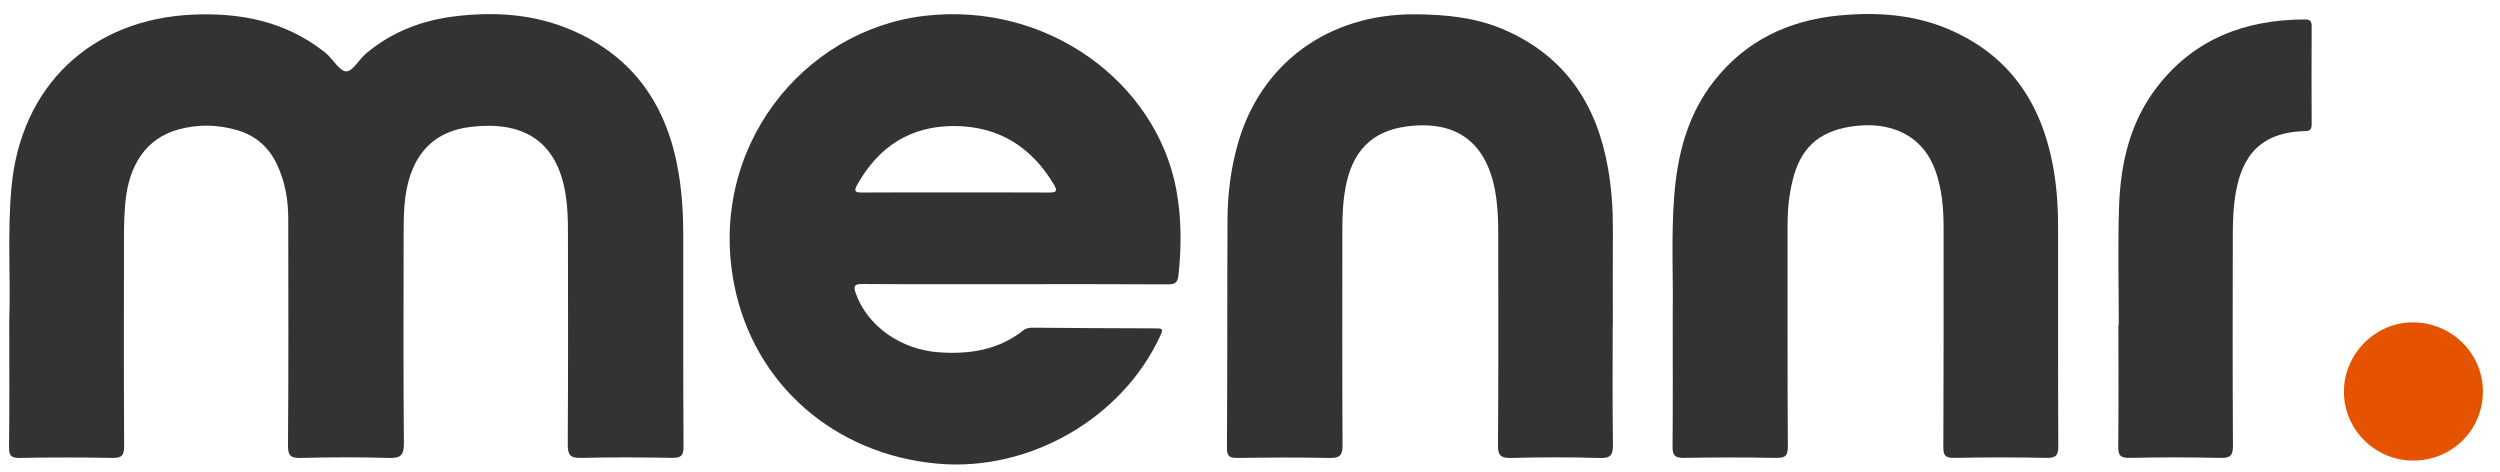
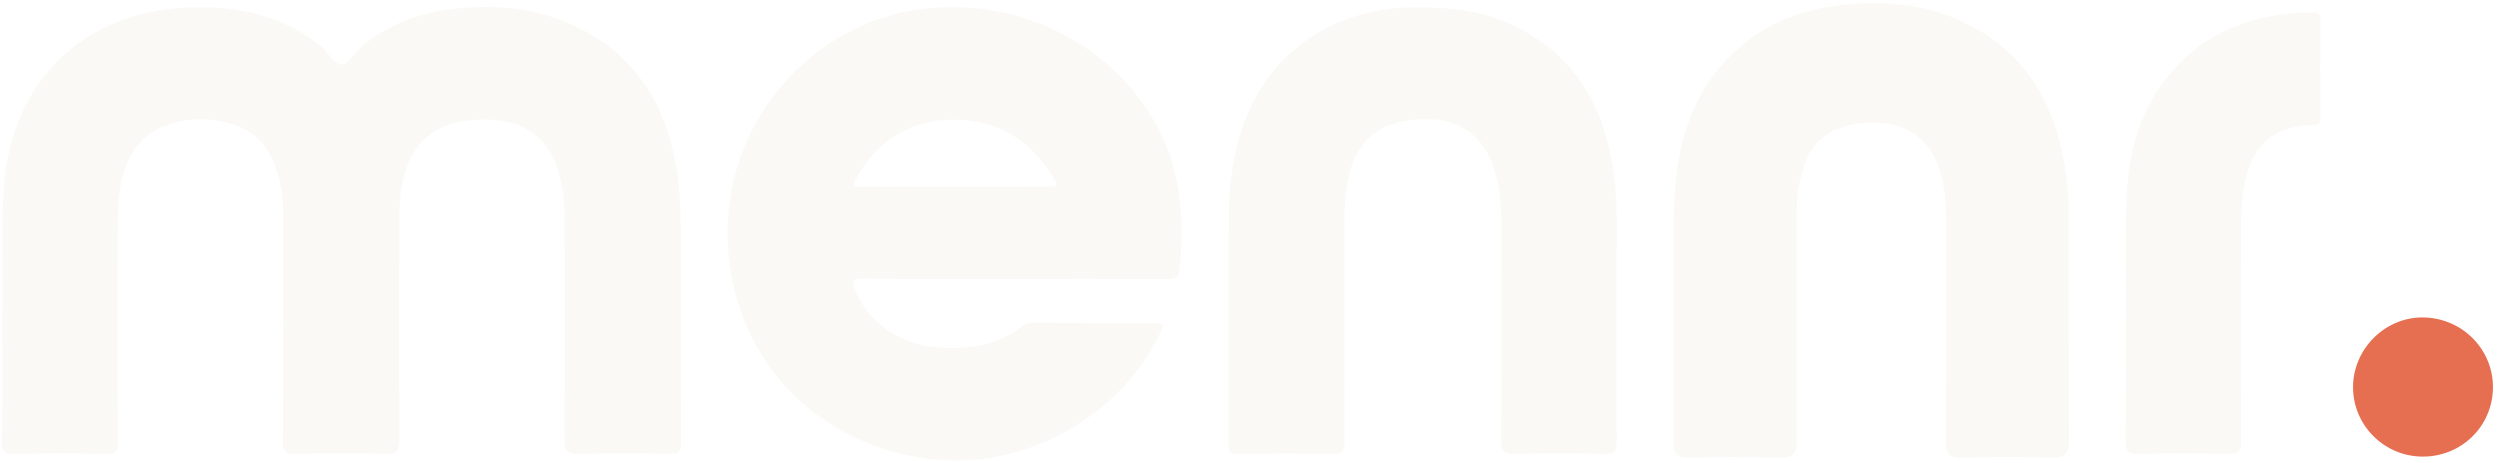
- <svg xmlns="http://www.w3.org/2000/svg" width="106" height="20" viewBox="0 0 106 20" fill="none">
-   <path d="M0.394 13.501C0.455 11.895 0.308 9.93 0.484 7.967C0.872 3.65 3.851 0.804 8.2 0.619C10.192 0.535 12.054 0.9 13.672 2.139C13.739 2.191 13.808 2.239 13.867 2.296C14.142 2.558 14.425 3.035 14.688 3.026C14.971 3.014 15.219 2.525 15.509 2.277C16.585 1.37 17.847 0.875 19.232 0.699C20.945 0.482 22.637 0.587 24.239 1.278C26.894 2.42 28.3 4.517 28.768 7.302C28.915 8.175 28.97 9.055 28.97 9.938C28.972 12.936 28.963 15.935 28.982 18.931C28.984 19.338 28.861 19.42 28.481 19.413C27.194 19.39 25.907 19.384 24.622 19.415C24.161 19.426 24.072 19.269 24.073 18.845C24.091 15.847 24.085 12.848 24.081 9.852C24.081 9.319 24.068 8.79 23.984 8.259C23.617 5.91 22.118 5.13 19.98 5.377C18.233 5.577 17.291 6.75 17.146 8.752C17.119 9.133 17.116 9.517 17.114 9.899C17.112 12.864 17.098 15.83 17.125 18.794C17.131 19.323 16.968 19.432 16.474 19.416C15.238 19.38 14.001 19.386 12.765 19.416C12.343 19.426 12.207 19.346 12.211 18.885C12.236 15.688 12.226 12.489 12.222 9.292C12.222 8.486 12.091 7.703 11.741 6.966C11.393 6.232 10.834 5.745 10.051 5.518C9.212 5.274 8.37 5.26 7.532 5.499C6.227 5.871 5.456 6.958 5.312 8.618C5.274 9.065 5.257 9.515 5.257 9.964C5.253 12.946 5.247 15.927 5.263 18.908C5.263 19.292 5.177 19.426 4.766 19.416C3.464 19.39 2.159 19.392 0.857 19.416C0.49 19.422 0.379 19.342 0.383 18.956C0.406 17.258 0.392 15.558 0.392 13.501H0.394Z" fill="#333333" />
-   <path d="M68.378 13.792C68.378 15.473 68.365 17.155 68.388 18.836C68.393 19.266 68.319 19.436 67.832 19.419C66.581 19.378 65.326 19.386 64.075 19.417C63.641 19.426 63.511 19.325 63.515 18.874C63.536 15.86 63.529 12.848 63.525 9.835C63.525 9.235 63.496 8.637 63.384 8.047C62.992 6.007 61.724 5.09 59.655 5.36C58.179 5.551 57.337 6.395 57.048 7.963C56.936 8.572 56.915 9.185 56.915 9.802C56.915 12.831 56.907 15.862 56.924 18.891C56.926 19.315 56.794 19.424 56.386 19.417C55.083 19.392 53.781 19.398 52.478 19.417C52.146 19.42 52.022 19.363 52.023 18.993C52.043 15.763 52.031 12.533 52.046 9.304C52.05 8.236 52.184 7.178 52.47 6.147C53.433 2.676 56.34 0.568 60.043 0.606C61.34 0.619 62.608 0.747 63.804 1.271C66.369 2.392 67.706 4.435 68.177 7.117C68.328 7.972 68.389 8.832 68.386 9.701C68.378 11.066 68.384 12.432 68.384 13.796L68.378 13.792Z" fill="#333333" />
-   <path d="M70.923 13.291C70.952 11.842 70.853 10.09 70.984 8.345C71.116 6.576 71.542 4.893 72.657 3.459C74.004 1.727 75.832 0.862 77.982 0.655C79.594 0.501 81.193 0.613 82.7 1.274C85.186 2.363 86.523 4.336 87.028 6.937C87.2 7.823 87.263 8.719 87.263 9.618C87.266 12.716 87.257 15.814 87.272 18.912C87.274 19.304 87.175 19.422 86.772 19.414C85.469 19.388 84.165 19.388 82.862 19.414C82.478 19.422 82.396 19.313 82.398 18.945C82.413 15.847 82.408 12.749 82.408 9.651C82.408 8.832 82.339 8.018 82.064 7.241C81.546 5.778 80.205 5.09 78.454 5.371C77.094 5.589 76.336 6.291 76.004 7.657C75.853 8.274 75.792 8.902 75.792 9.538C75.796 12.671 75.784 15.801 75.805 18.933C75.807 19.342 75.683 19.42 75.305 19.414C74.002 19.391 72.698 19.391 71.395 19.414C71.015 19.42 70.912 19.307 70.916 18.935C70.933 17.153 70.923 15.371 70.923 13.289V13.291Z" fill="#333333" />
-   <path d="M89.836 13.768C89.836 12.102 89.792 10.437 89.847 8.775C89.908 6.938 90.309 5.171 91.467 3.678C93.046 1.638 95.21 0.83 97.735 0.824C97.96 0.824 98.016 0.912 98.014 1.118C98.008 2.499 98.008 3.882 98.014 5.263C98.014 5.467 97.964 5.555 97.733 5.559C95.54 5.607 94.96 6.987 94.759 8.414C94.691 8.907 94.673 9.409 94.671 9.908C94.664 12.904 94.66 15.901 94.677 18.896C94.679 19.308 94.57 19.425 94.154 19.415C92.868 19.387 91.581 19.385 90.296 19.415C89.879 19.425 89.809 19.283 89.813 18.909C89.832 17.194 89.82 15.481 89.82 13.766C89.826 13.766 89.83 13.766 89.836 13.766V13.768Z" fill="#333333" />
-   <path d="M102.305 19.528C100.689 19.519 99.379 18.205 99.383 16.599C99.387 14.981 100.752 13.631 102.366 13.669C104.039 13.709 105.305 15.069 105.275 16.656C105.244 18.266 103.938 19.538 102.305 19.528Z" fill="#E65300" />
-   <path d="M49.874 8.035C49.026 3.497 44.416 0.061 39.202 0.672C34.024 1.279 29.99 6.306 31.132 12.08C31.969 16.312 35.405 19.273 39.758 19.66C43.657 20.008 47.607 17.724 49.21 14.206C49.328 13.948 49.275 13.923 49.02 13.923C47.282 13.923 45.546 13.906 43.808 13.894C43.656 13.894 43.518 13.906 43.388 14.009C42.33 14.842 41.106 15.031 39.8 14.937C38.186 14.821 36.782 13.822 36.289 12.447C36.167 12.109 36.236 12.04 36.585 12.042C38.739 12.057 40.894 12.049 43.05 12.049C45.206 12.049 47.359 12.044 49.515 12.057C49.825 12.059 49.935 11.983 49.968 11.664C50.096 10.449 50.1 9.24 49.874 8.037V8.035ZM44.452 8.163C43.134 8.155 41.816 8.159 40.498 8.159C39.181 8.159 37.863 8.153 36.545 8.163C36.251 8.165 36.196 8.105 36.344 7.838C37.248 6.22 38.604 5.332 40.477 5.344C42.353 5.355 43.742 6.236 44.691 7.834C44.884 8.159 44.714 8.163 44.45 8.163H44.452Z" fill="#333333" />
+ <svg xmlns="http://www.w3.org/2000/svg" width="265" height="49" viewBox="0 0 265 49" fill="none">
+   <path d="M0.24 33.223C0.394 29.18 0.024 24.233 0.466 19.291C1.442 8.426 8.942 1.263 19.888 0.796C24.902 0.585 29.59 1.503 33.662 4.623C33.83 4.753 34.003 4.873 34.152 5.017C34.844 5.676 35.556 6.878 36.219 6.854C36.931 6.825 37.556 5.594 38.286 4.969C40.993 2.686 44.171 1.44 47.656 0.998C51.968 0.45 56.228 0.715 60.261 2.455C66.944 5.33 70.482 10.608 71.66 17.618C72.03 19.815 72.169 22.031 72.169 24.252C72.174 31.8 72.15 39.347 72.198 46.89C72.203 47.914 71.895 48.121 70.939 48.102C67.698 48.044 64.458 48.03 61.223 48.106C60.064 48.135 59.838 47.741 59.843 46.674C59.886 39.126 59.872 31.578 59.862 24.035C59.862 22.694 59.829 21.363 59.617 20.026C58.694 14.113 54.92 12.152 49.541 12.772C45.142 13.276 42.772 16.228 42.406 21.266C42.339 22.228 42.329 23.194 42.325 24.156C42.32 31.617 42.286 39.083 42.353 46.544C42.368 47.876 41.959 48.15 40.714 48.111C37.604 48.02 34.488 48.034 31.378 48.111C30.316 48.135 29.974 47.933 29.984 46.775C30.046 38.727 30.022 30.675 30.013 22.627C30.013 20.598 29.681 18.627 28.801 16.771C27.926 14.925 26.518 13.7 24.547 13.127C22.436 12.512 20.316 12.478 18.206 13.079C14.922 14.017 12.98 16.752 12.619 20.93C12.523 22.055 12.48 23.189 12.48 24.319C12.47 31.824 12.456 39.328 12.494 46.833C12.494 47.799 12.278 48.135 11.244 48.111C7.966 48.044 4.682 48.049 1.403 48.111C0.48 48.126 0.202 47.924 0.211 46.953C0.269 42.679 0.235 38.4 0.235 33.223H0.24Z" fill="#FAF9F6" />
+   <path d="M171.362 33.958C171.362 38.188 171.328 42.424 171.386 46.654C171.4 47.736 171.213 48.164 169.987 48.12C166.838 48.02 163.679 48.039 160.53 48.116C159.439 48.14 159.112 47.885 159.122 46.75C159.175 39.164 159.156 31.583 159.146 23.997C159.146 22.487 159.074 20.982 158.79 19.497C157.805 14.362 154.613 12.055 149.406 12.733C145.69 13.213 143.57 15.338 142.844 19.285C142.56 20.819 142.507 22.362 142.507 23.915C142.507 31.54 142.488 39.169 142.531 46.794C142.536 47.861 142.204 48.135 141.176 48.116C137.897 48.053 134.618 48.068 131.34 48.116C130.503 48.125 130.191 47.981 130.195 47.048C130.243 38.919 130.215 30.79 130.253 22.66C130.263 19.973 130.599 17.309 131.32 14.713C133.743 5.978 141.06 0.671 150.382 0.767C153.646 0.801 156.838 1.123 159.848 2.44C166.304 5.262 169.67 10.406 170.857 17.156C171.237 19.309 171.391 21.473 171.381 23.66C171.362 27.097 171.376 30.535 171.376 33.967L171.362 33.958Z" fill="#FAF9F6" />
+   <path d="M177.773 32.695C177.845 29.047 177.595 24.638 177.927 20.244C178.259 15.792 179.331 11.557 182.138 7.947C185.528 3.586 190.128 1.408 195.542 0.889C199.599 0.5 203.623 0.783 207.416 2.447C213.675 5.187 217.041 10.153 218.31 16.701C218.743 18.932 218.901 21.186 218.901 23.451C218.911 31.248 218.887 39.046 218.925 46.844C218.93 47.829 218.68 48.127 217.666 48.108C214.387 48.041 211.103 48.041 207.825 48.108C206.858 48.127 206.652 47.853 206.657 46.925C206.695 39.128 206.681 31.33 206.681 23.532C206.681 21.47 206.508 19.422 205.815 17.465C204.512 13.783 201.138 12.052 196.729 12.759C193.306 13.307 191.398 15.076 190.561 18.513C190.181 20.066 190.028 21.648 190.028 23.249C190.037 31.133 190.008 39.013 190.061 46.897C190.066 47.925 189.753 48.123 188.802 48.108C185.523 48.05 182.239 48.05 178.961 48.108C178.004 48.123 177.744 47.839 177.754 46.901C177.797 42.416 177.773 37.931 177.773 32.691V32.695Z" fill="#FAF9F6" stroke="#FAF9F6" stroke-width="0.769" stroke-miterlimit="10" />
+   <path d="M225.371 33.901C225.371 29.708 225.26 25.516 225.399 21.334C225.553 16.709 226.563 12.262 229.476 8.503C233.452 3.368 238.899 1.335 245.254 1.32C245.822 1.32 245.961 1.541 245.956 2.061C245.942 5.536 245.942 9.017 245.956 12.493C245.956 13.007 245.831 13.228 245.249 13.238C239.73 13.358 238.269 16.834 237.764 20.425C237.591 21.666 237.548 22.93 237.543 24.185C237.524 31.727 237.514 39.27 237.557 46.809C237.562 47.847 237.288 48.14 236.24 48.116C233.005 48.044 229.765 48.039 226.529 48.116C225.481 48.14 225.303 47.785 225.313 46.842C225.361 42.525 225.332 38.213 225.332 33.896C225.347 33.896 225.356 33.896 225.371 33.896V33.901Z" fill="#FAF9F6" />
+   <path d="M256.777 48.4C252.71 48.376 249.412 45.068 249.422 41.025C249.432 36.953 252.869 33.554 256.931 33.65C261.143 33.751 264.33 37.174 264.253 41.169C264.176 45.222 260.888 48.424 256.777 48.4Z" fill="#E76F51" />
+   <path d="M124.791 19.46C122.657 8.038 111.051 -0.611 97.927 0.928C84.894 2.456 74.74 15.11 77.615 29.643C79.721 40.296 88.37 47.748 99.326 48.723C109.143 49.598 119.085 43.849 123.118 34.993C123.416 34.344 123.282 34.282 122.642 34.282C118.267 34.282 113.897 34.239 109.523 34.21C109.138 34.21 108.792 34.239 108.465 34.498C105.802 36.594 102.72 37.07 99.432 36.834C95.369 36.541 91.836 34.027 90.596 30.566C90.288 29.715 90.461 29.542 91.341 29.546C96.763 29.585 102.186 29.566 107.614 29.566C113.042 29.566 118.46 29.551 123.887 29.585C124.666 29.59 124.945 29.397 125.027 28.595C125.349 25.537 125.358 22.494 124.791 19.465V19.46ZM111.143 19.782C107.826 19.763 104.508 19.773 101.191 19.773C97.874 19.773 94.557 19.758 91.24 19.782C90.499 19.787 90.36 19.638 90.735 18.965C93.009 14.893 96.422 12.658 101.138 12.687C105.859 12.716 109.354 14.932 111.744 18.956C112.229 19.773 111.801 19.782 111.138 19.782H111.143Z" fill="#FAF9F6" />
</svg>
